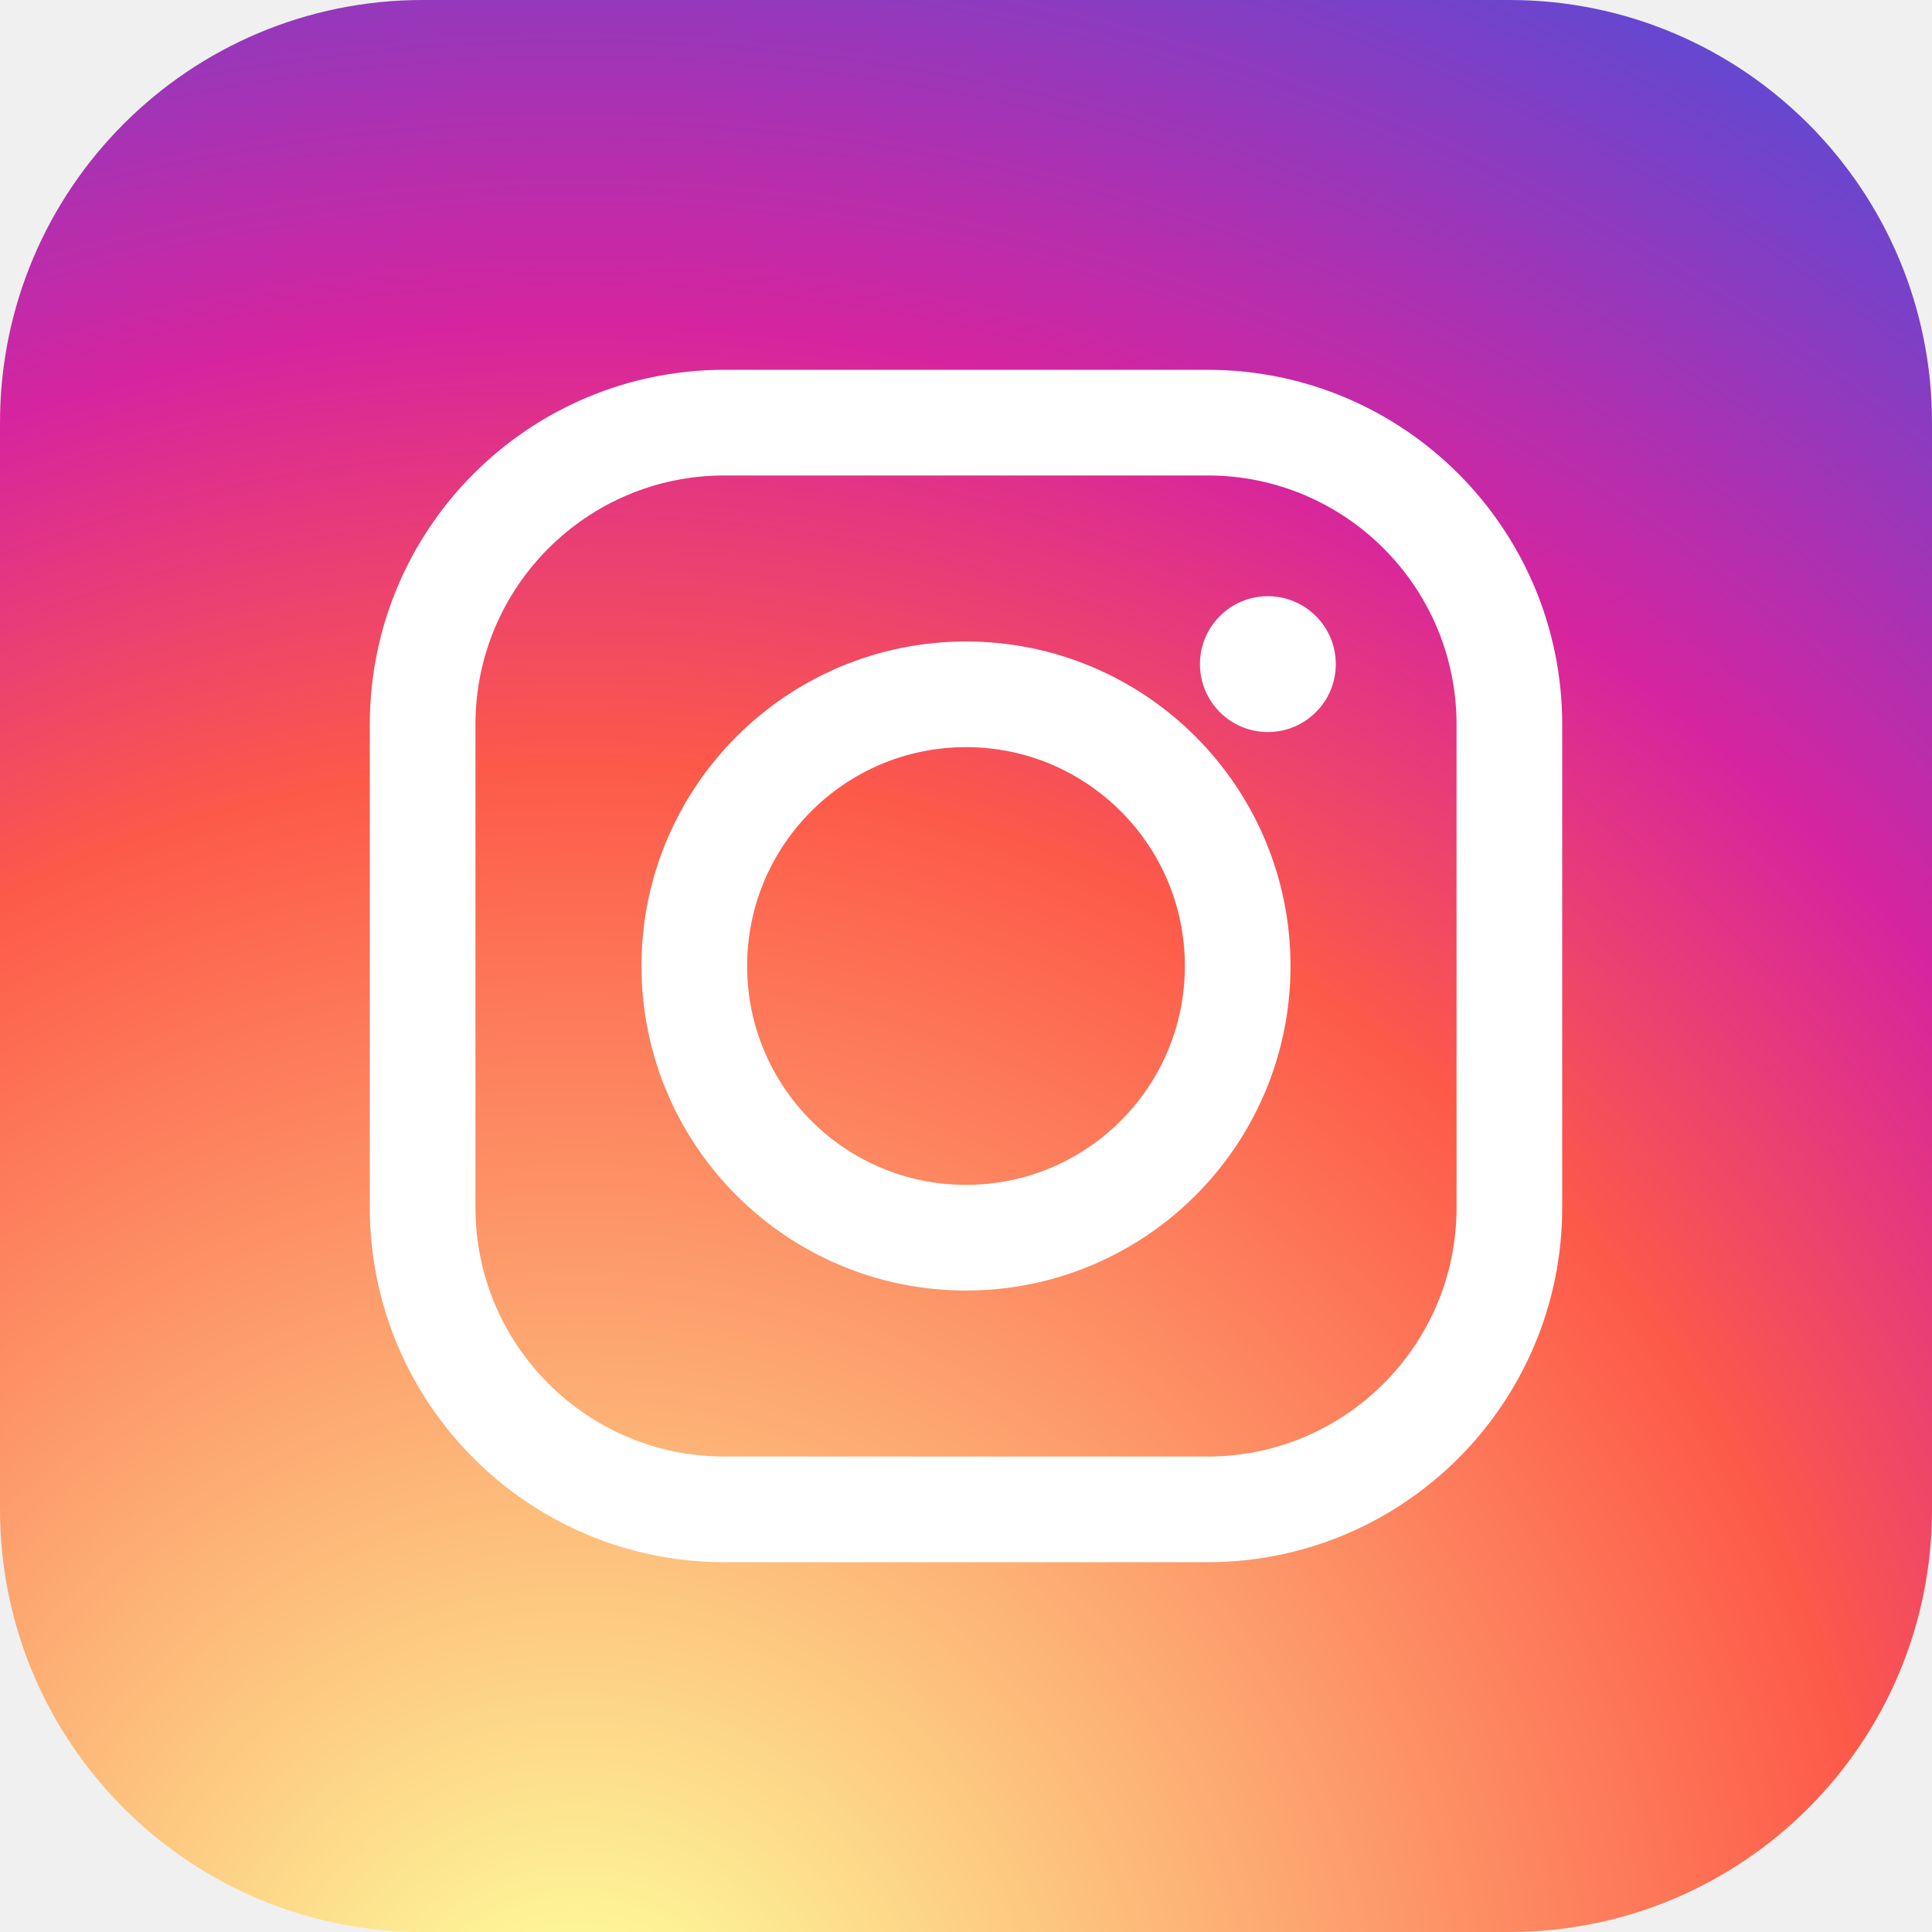
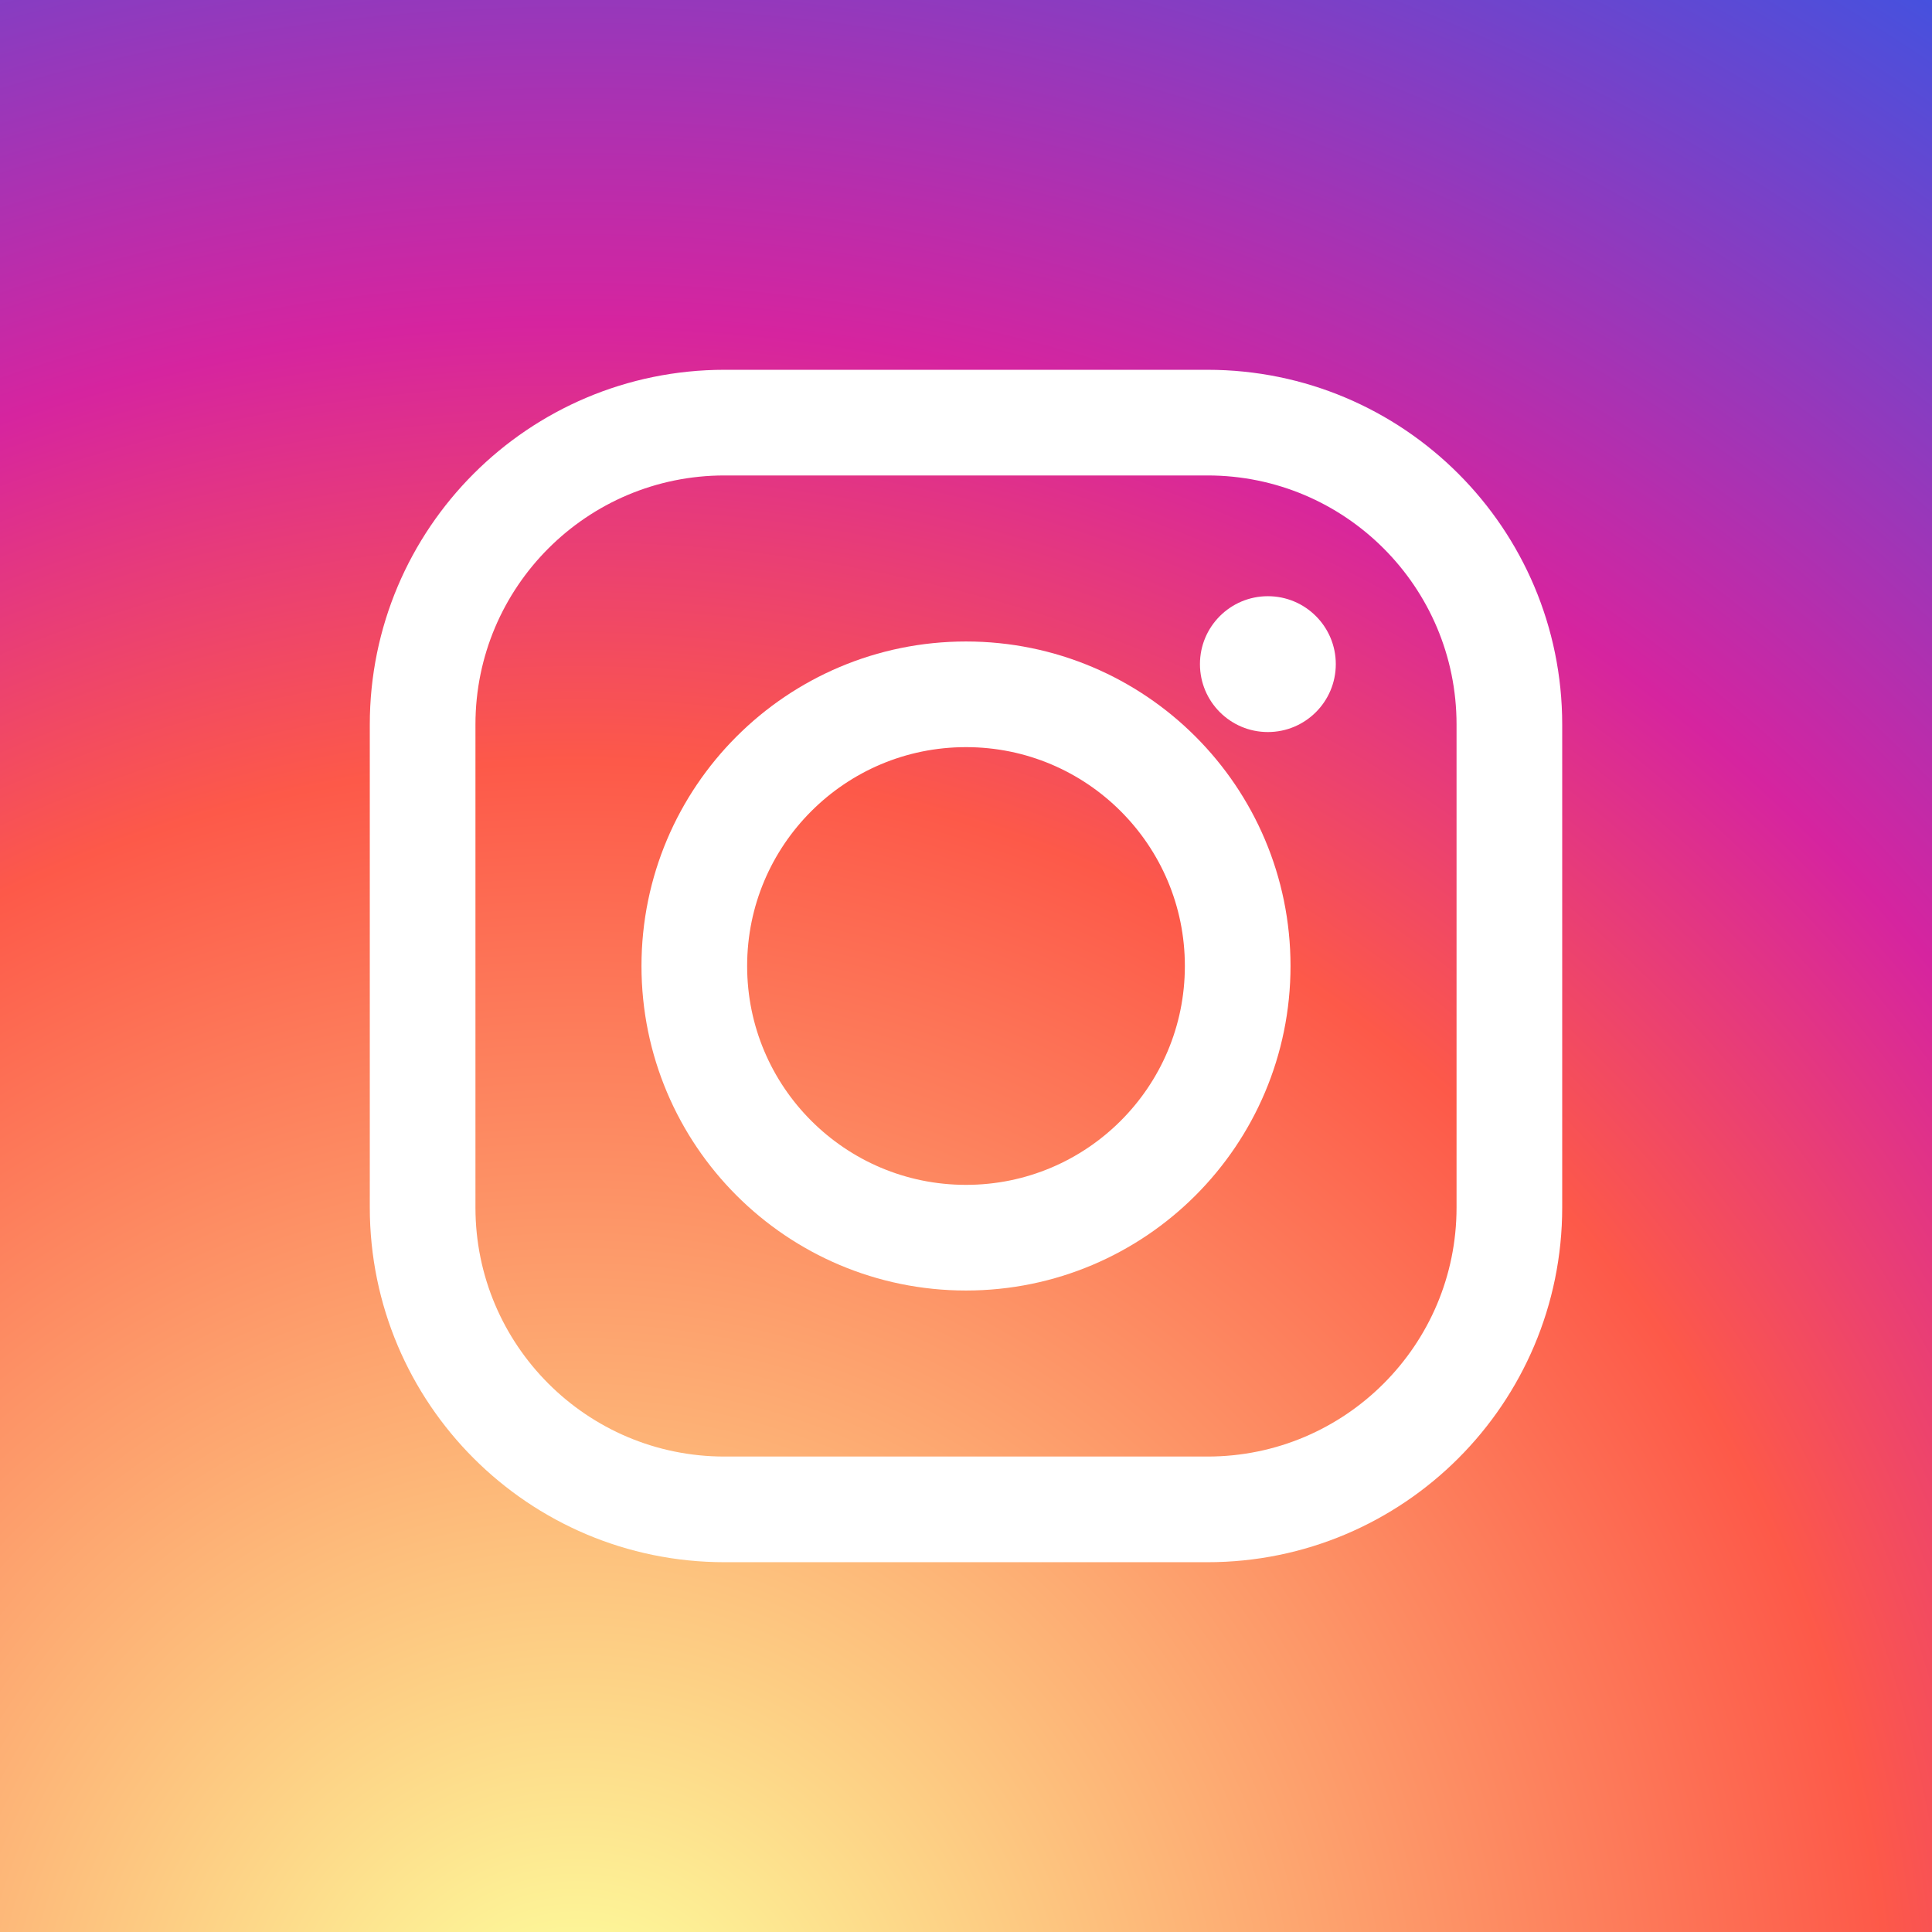
<svg xmlns="http://www.w3.org/2000/svg" viewBox="0 0 128 128" role="img" aria-label="Instagram">
  <defs>
    <radialGradient id="igGrad" cx="30%" cy="107%" r="150%">
      <stop offset="0%" stop-color="#fdf497" />
      <stop offset="5%" stop-color="#fdf497" />
      <stop offset="45%" stop-color="#fd5949" />
      <stop offset="60%" stop-color="#d6249f" />
      <stop offset="90%" stop-color="#285AEB" />
    </radialGradient>
  </defs>
-   <rect width="128" height="128" rx="28" fill="url(#igGrad)" />
+   <rect width="128" height="128" fill="url(#igGrad)" />
  <rect x="28" y="28" width="72" height="72" rx="20" fill="none" stroke="#ffffff" stroke-width="7" />
  <circle cx="64" cy="64" r="18" fill="none" stroke="#ffffff" stroke-width="7" />
  <circle cx="84" cy="44" r="4.5" fill="#ffffff" />
</svg>
